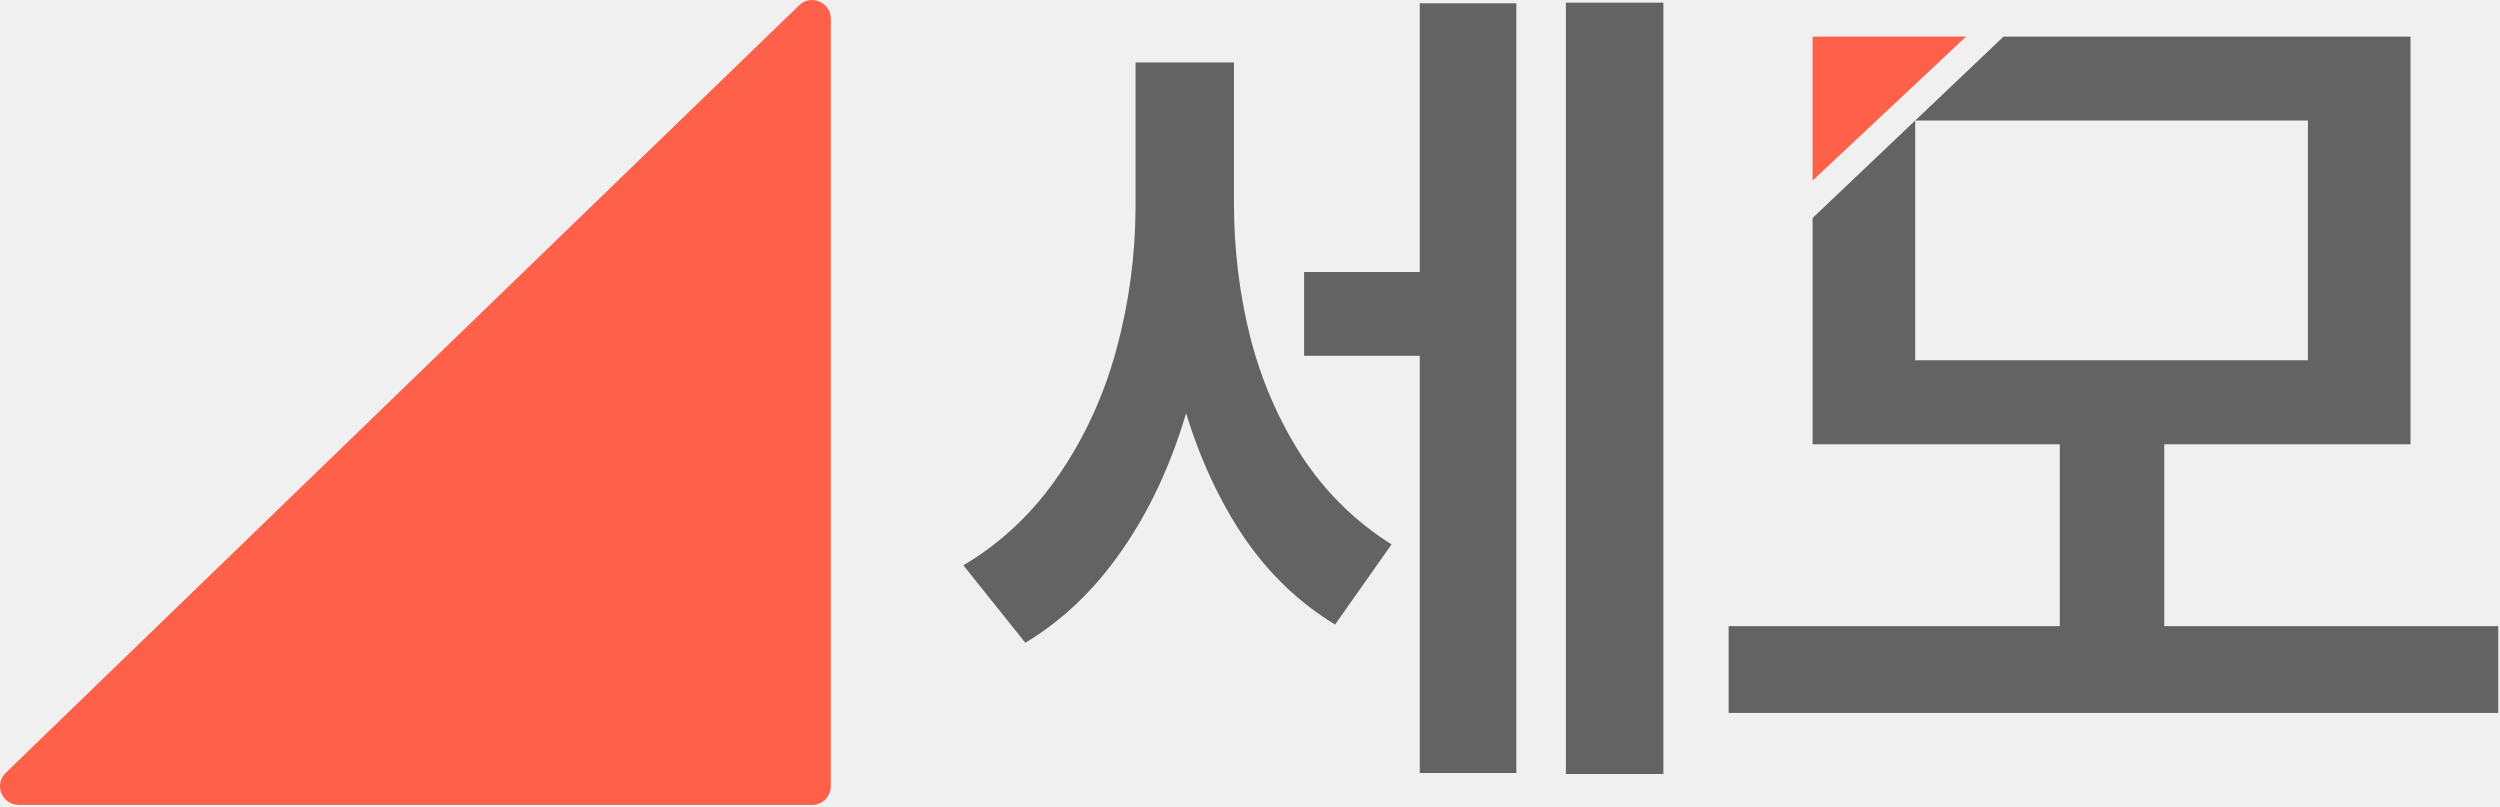
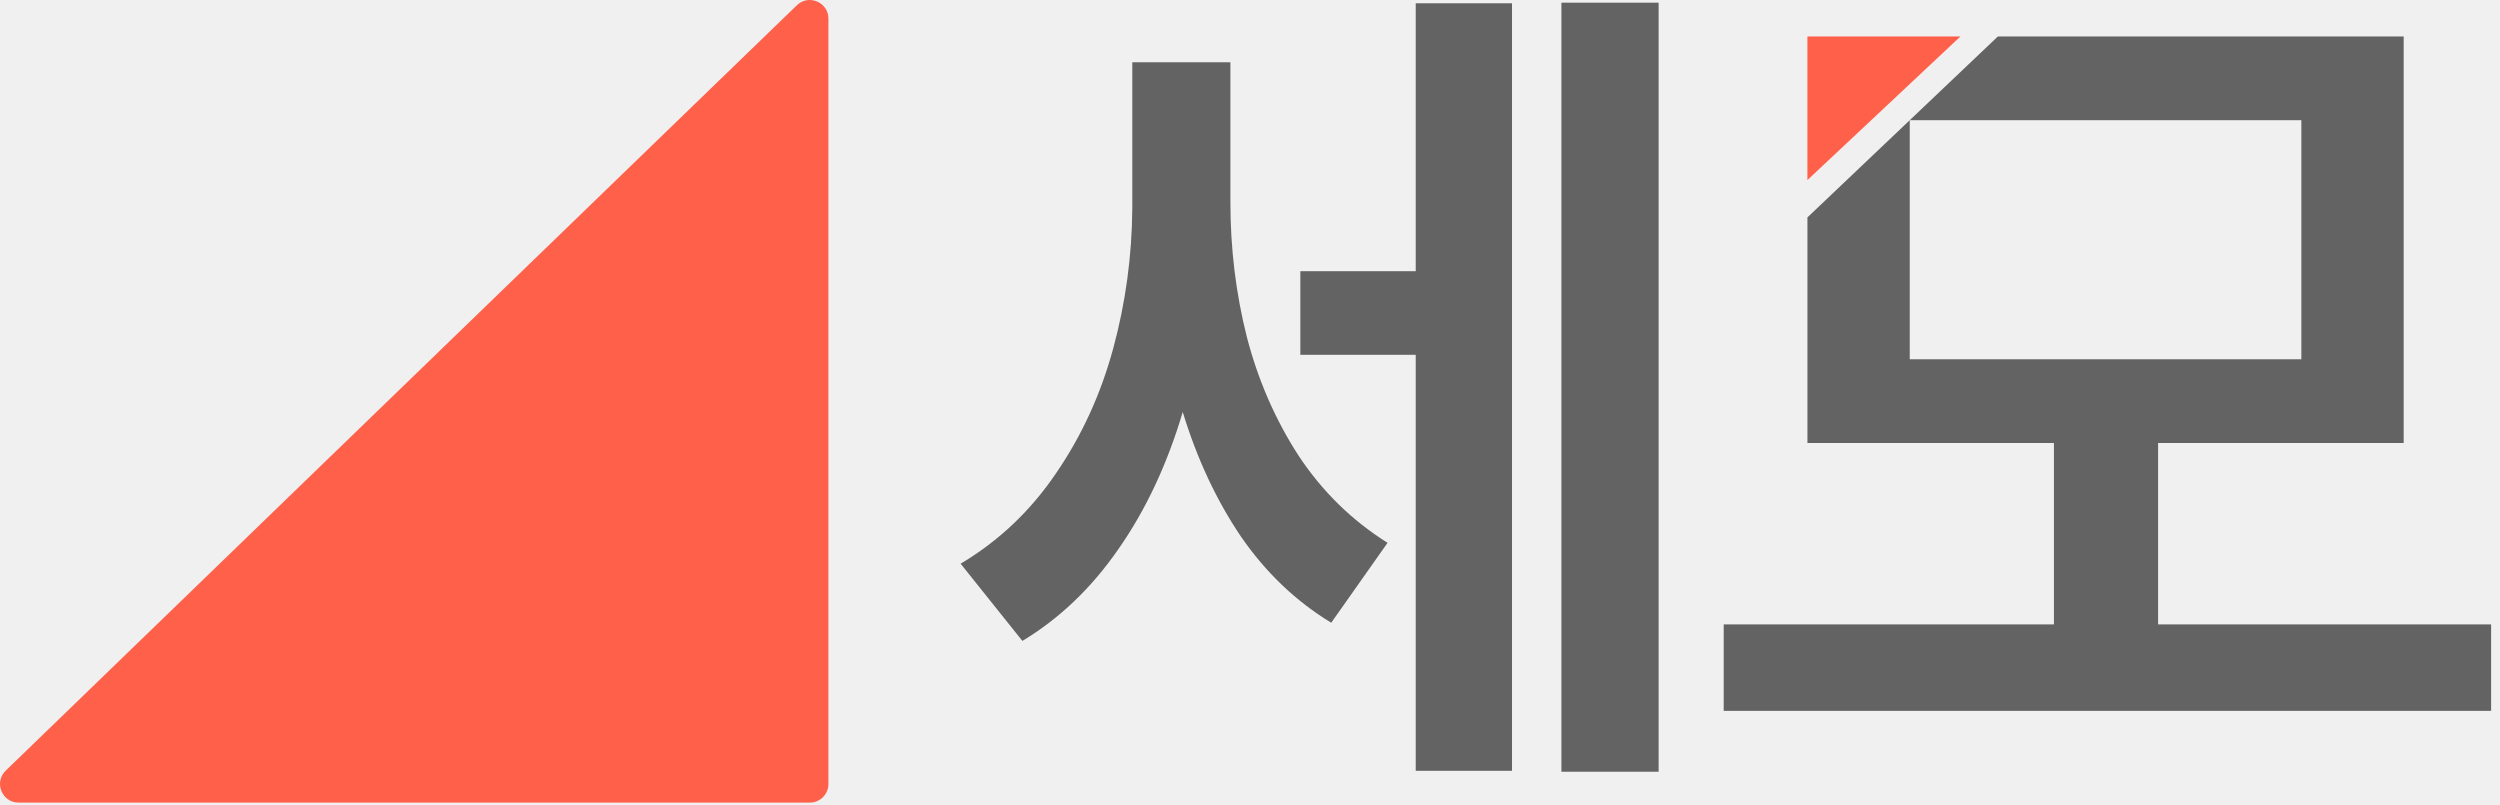
- <svg xmlns="http://www.w3.org/2000/svg" width="536" height="173" viewBox="0 0 536 173" fill="none">
+ <svg xmlns="http://www.w3.org/2000/svg" width="87" height="28" viewBox="0 0 87 28" fill="none">
  <g clip-path="url(#clip0_84_2722)">
-     <path d="M178.12 168.573V4.008C178.12 0.476 173.877 -1.323 171.339 1.133L1.227 165.698C-1.357 168.198 0.412 172.573 4.008 172.573H174.12C176.329 172.573 178.12 170.782 178.12 168.573Z" fill="#FF604A" />
-     <path d="M264.558 43.471C264.558 53.432 265.73 63.068 268.073 72.377C270.482 81.687 274.193 90.216 279.206 97.963C284.284 105.646 290.665 111.896 298.347 116.714L286.237 133.901C278.62 129.279 272.142 123.094 266.804 115.346C261.53 107.534 257.364 98.615 254.304 88.588C250.984 99.786 246.394 109.585 240.534 117.983C234.74 126.382 227.839 132.99 219.831 137.807L206.55 121.206C214.753 116.323 221.589 109.845 227.058 101.772C232.592 93.699 236.693 84.747 239.362 74.916C242.032 65.086 243.399 54.995 243.464 44.643V13.393H264.558V43.471ZM356.628 165.94H335.73V0.573H356.628V165.94ZM325.105 165.737H304.401V76.284H279.597V58.315H304.401V0.698H325.105V165.737Z" fill="#636363" />
-     <path d="M516.82 95.247H464.021V134.247H535.62V152.846H370.62V134.247H441.62V95.247H388.62V46.74L429.562 7.847H516.82V95.247ZM410.62 77.247H494.82V25.847H410.62V77.247Z" fill="#636363" />
-     <path d="M388.62 7.846V38.716L421.518 7.846L388.62 7.846Z" fill="#FF604A" />
+     <path d="M28.829 27.284V0.649C28.829 0.077 28.142 -0.214 27.731 0.183L0.199 26.818C-0.22 27.223 0.067 27.931 0.649 27.931H28.181C28.539 27.931 28.829 27.641 28.829 27.284Z" fill="#FF604A" />
+     <path d="M42.818 7.035C42.818 8.648 43.008 10.207 43.387 11.714C43.777 13.221 44.378 14.601 45.189 15.855C46.011 17.098 47.044 18.11 48.287 18.89L46.327 21.671C45.094 20.923 44.046 19.922 43.182 18.668C42.328 17.404 41.654 15.96 41.159 14.338C40.621 16.15 39.878 17.736 38.93 19.095C37.992 20.454 36.875 21.524 35.579 22.304L33.43 19.617C34.757 18.826 35.864 17.778 36.749 16.471C37.645 15.165 38.308 13.716 38.74 12.125C39.172 10.534 39.394 8.9 39.404 7.225V2.167H42.818V7.035ZM57.72 26.857H54.337V0.092H57.72V26.857ZM52.618 26.824H49.267V12.346H45.252V9.438H49.267V0.113H52.618V26.824Z" fill="#636363" />
+     <path d="M83.648 15.416H75.102V21.728H86.691V24.738H59.985V21.728H71.477V15.416H62.899V7.565L69.525 1.27H83.648V15.416ZM66.459 12.502H80.087V4.183H66.459V12.502Z" fill="#636363" />
+     <path d="M62.898 1.27V6.266L68.222 1.27L62.898 1.27Z" fill="#FF604A" />
  </g>
  <defs>
    <clipPath id="clip0_84_2722">
-       <rect width="536" height="173" fill="white" />
+       <rect width="86.751" height="28" fill="white" />
    </clipPath>
  </defs>
</svg>
